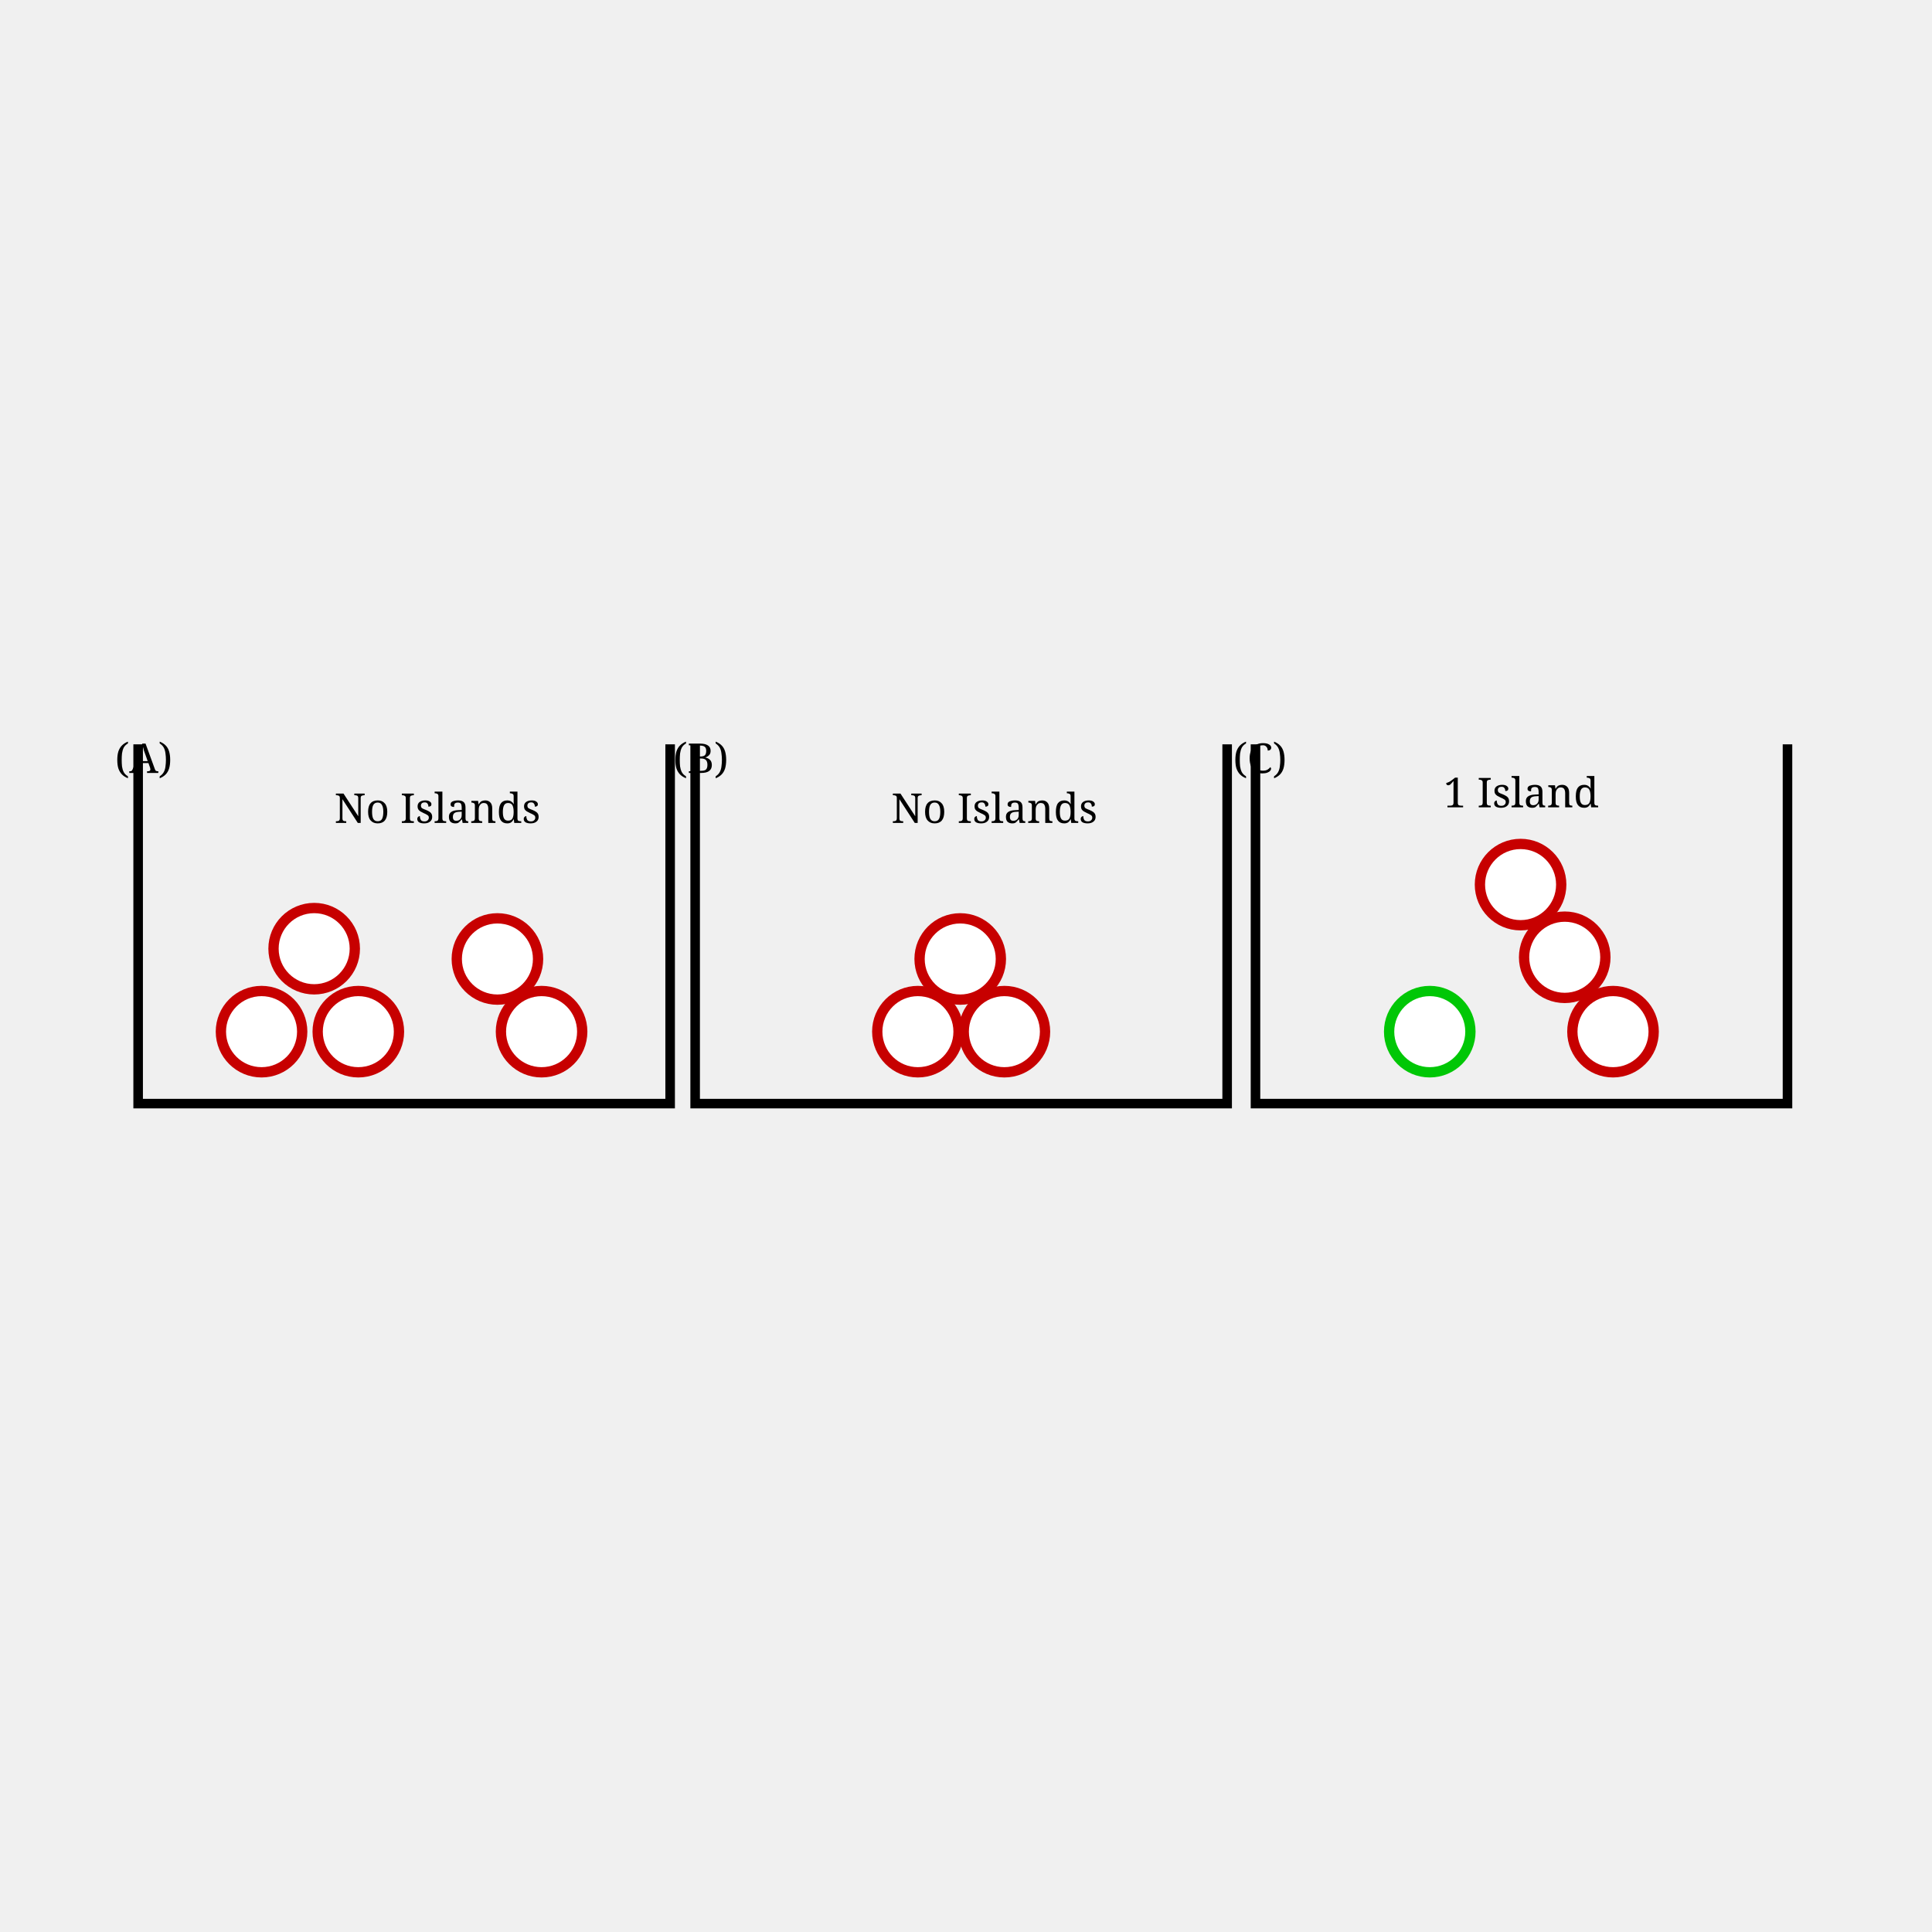
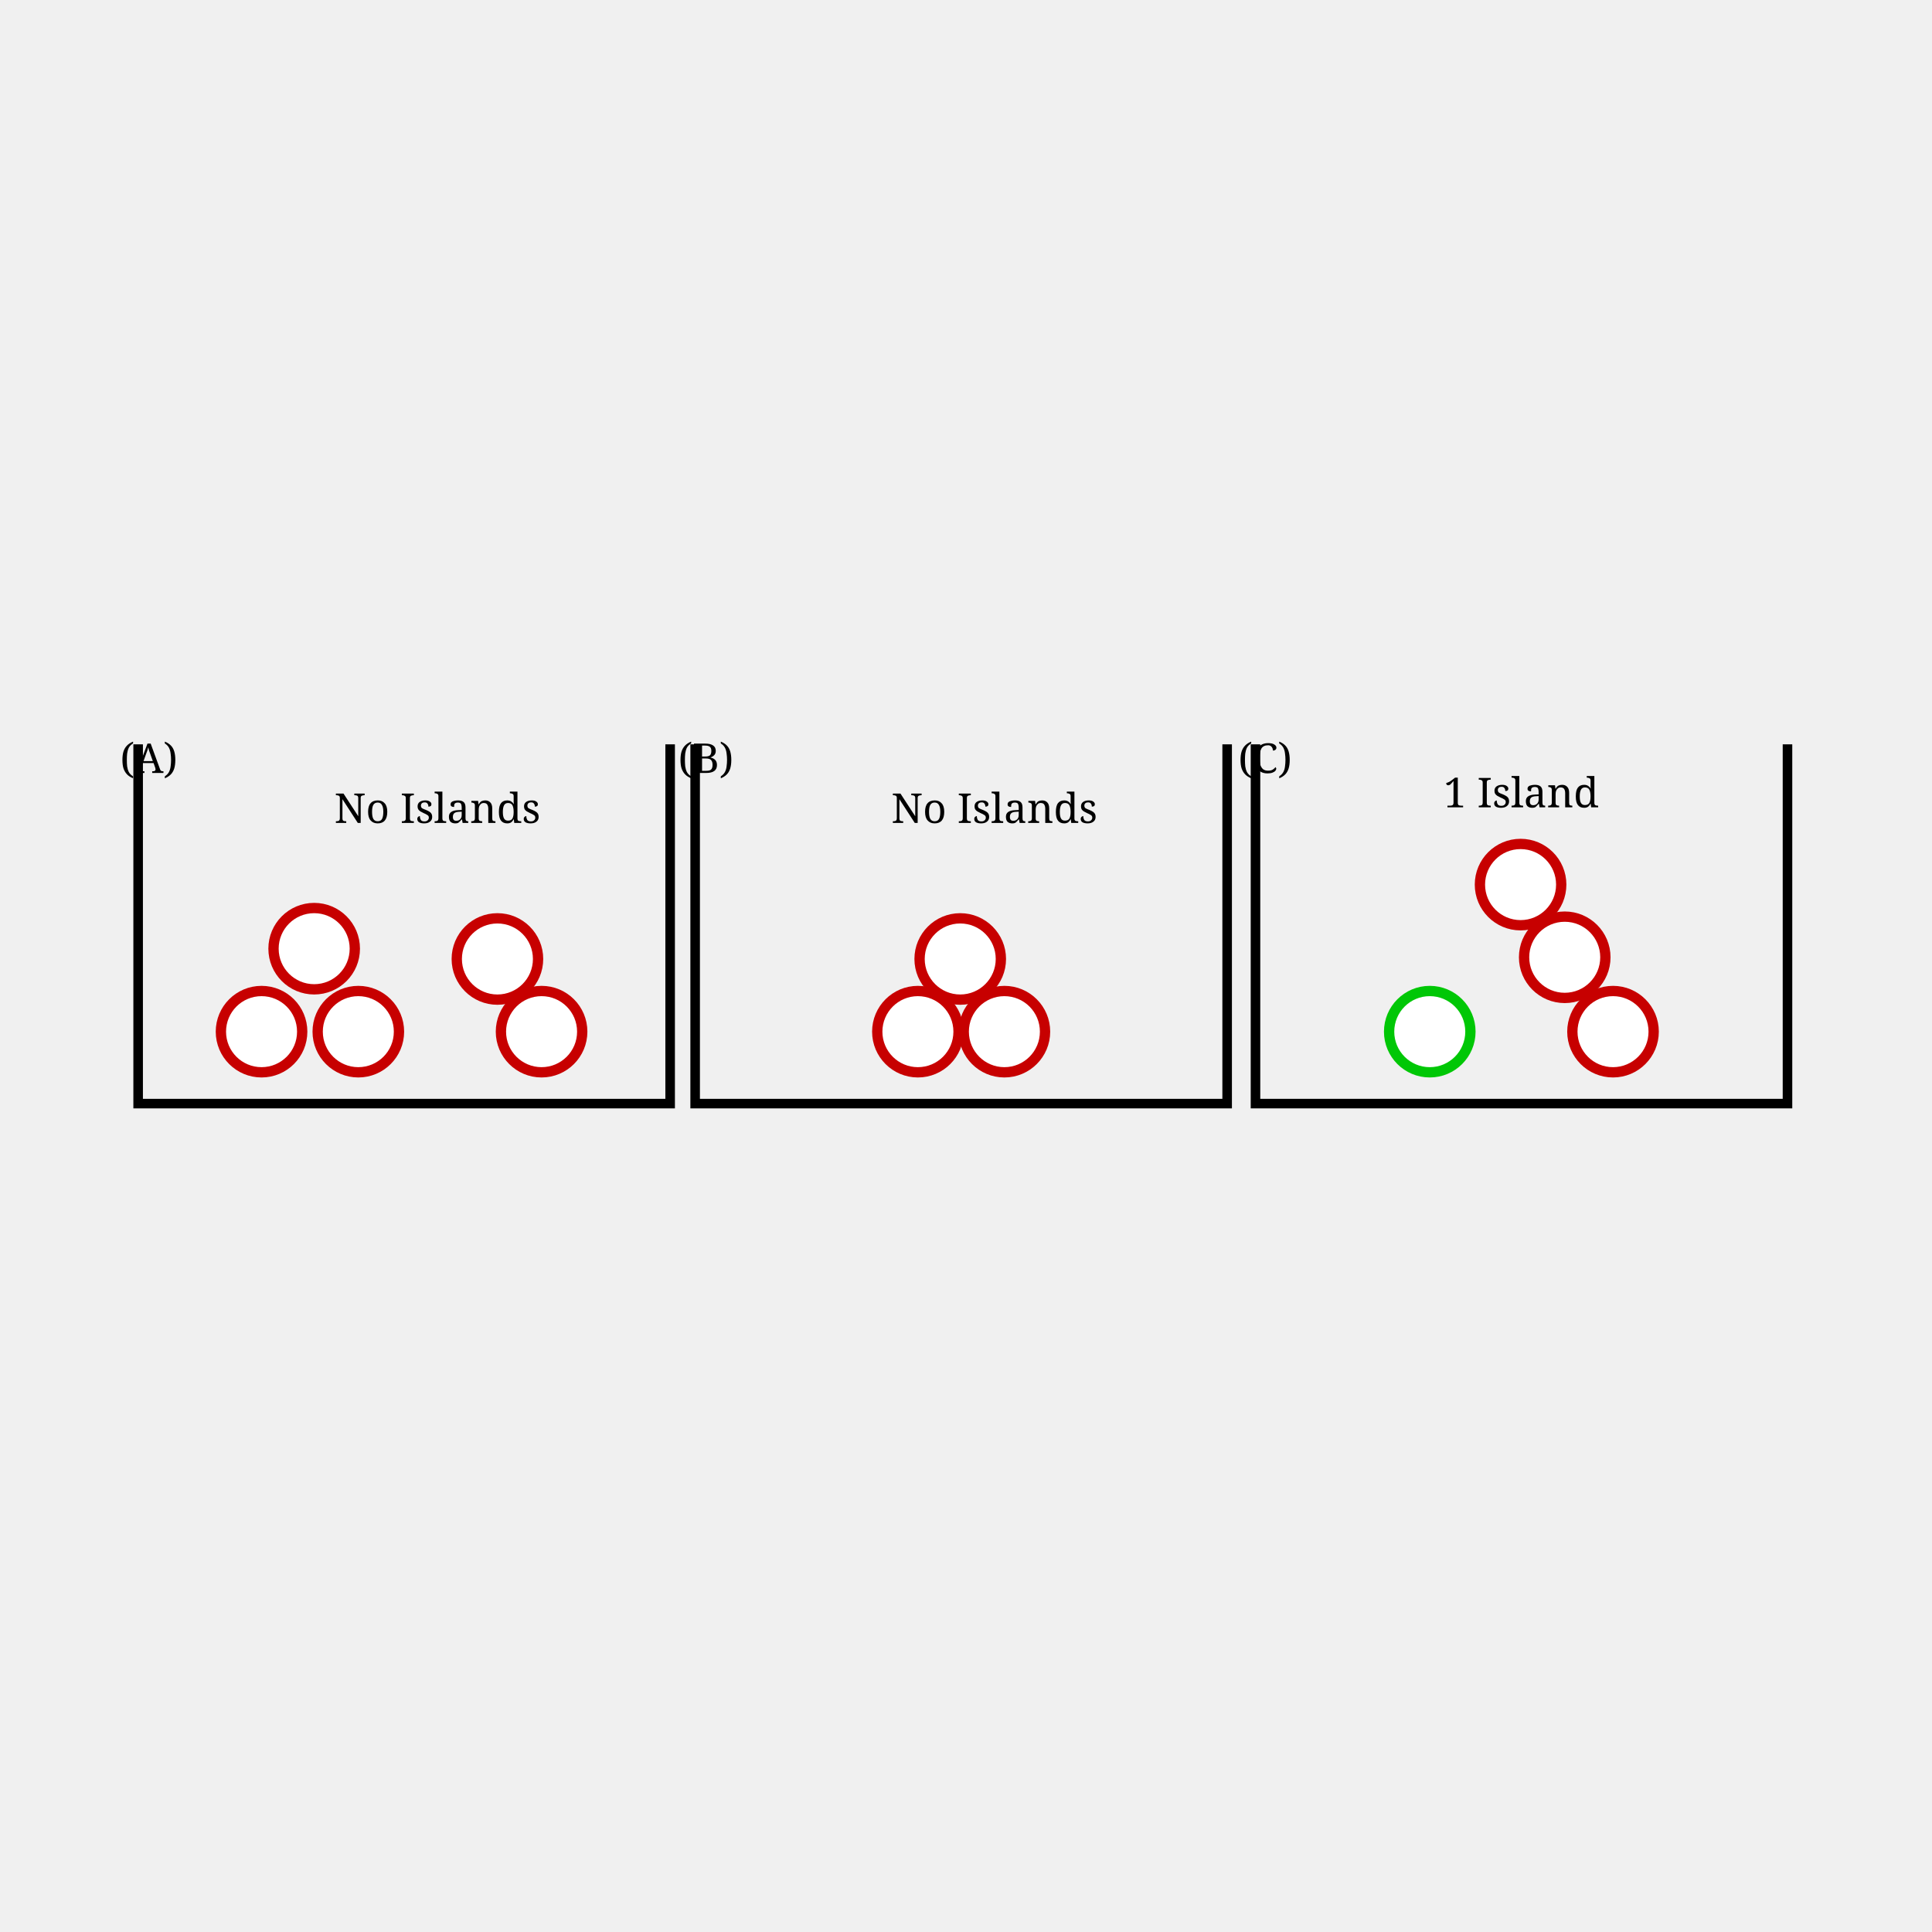
<svg xmlns="http://www.w3.org/2000/svg" width="750" height="750" viewBox="0 0 198.438 198.438" version="1.1" id="svg3169">
  <defs id="defs3163" />
  <g id="layer1" style="mix-blend-mode:normal">
    <path style="fill:none;fill-opacity:1;stroke:#000000;stroke-width:0.981;stroke-linecap:butt;stroke-linejoin:miter;stroke-miterlimit:4;stroke-dasharray:none;stroke-opacity:1;filter:url(#filter4859)" d="M 71.4,76.452 V 113.353 H 126.042 V 76.452" id="path4905" />
    <g id="g4952" transform="translate(-42.31,17.6832)" style="stroke:#c70000;stroke-width:1.058;stroke-miterlimit:4;stroke-dasharray:none;stroke-opacity:1;filter:url(#filter4859)">
      <circle style="fill:#ffffff;fill-opacity:1;stroke:#c70000;stroke-width:1.058;stroke-miterlimit:4;stroke-dasharray:none;stroke-opacity:1" id="circle4909" cx="145.472" cy="88.28" r="4.176" />
      <circle style="fill:#ffffff;fill-opacity:1;stroke:#c70000;stroke-width:1.058;stroke-miterlimit:4;stroke-dasharray:none;stroke-opacity:1" id="circle4911" cx="136.589" cy="88.28" r="4.176" />
      <circle style="fill:#ffffff;fill-opacity:1;stroke:#c70000;stroke-width:1.058;stroke-miterlimit:4;stroke-dasharray:none;stroke-opacity:1" id="circle4913" cx="140.936" cy="80.815" r="4.176" />
    </g>
    <text xml:space="preserve" style="font-size:4.233px;line-height:1.25;font-family:serif;-inkscape-font-specification:serif;stroke-width:0.265;filter:url(#filter4859)" x="91.552" y="84.523" id="text4929">
      <tspan id="tspan4927" x="91.552" y="84.523" style="font-size:4.233px;stroke-width:0.265">No Islands</tspan>
    </text>
    <path style="fill:none;fill-opacity:1;stroke:#000000;stroke-width:0.981;stroke-linecap:butt;stroke-linejoin:miter;stroke-miterlimit:4;stroke-dasharray:none;stroke-opacity:1;filter:url(#filter4859)" d="m 128.953,76.452 v 36.9 h 54.642 V 76.452" id="path4883" />
    <circle style="fill:#ffffff;fill-opacity:1;stroke:#c70000;stroke-width:1.058;stroke-miterlimit:4;stroke-dasharray:none;stroke-opacity:1" id="circle4891" cx="160.715" cy="98.323" r="4.176" />
    <circle style="fill:#ffffff;fill-opacity:1;stroke:#c70000;stroke-width:1.058;stroke-miterlimit:4;stroke-dasharray:none;stroke-opacity:1" id="circle4895" cx="156.18" cy="90.858" r="4.176" />
    <text xml:space="preserve" style="font-size:4.233px;line-height:1.25;font-family:serif;-inkscape-font-specification:serif;stroke-width:0.265;filter:url(#filter4859)" x="148.261" y="82.92" id="text4933">
      <tspan x="148.261" y="82.92" style="font-size:4.233px;stroke-width:0.265" id="tspan4935">1 Island</tspan>
    </text>
    <circle style="fill:#ffffff;fill-opacity:1;stroke:#c70000;stroke-width:1.058;stroke-miterlimit:4;stroke-dasharray:none;stroke-opacity:1" id="circle3772" cx="165.675" cy="105.963" r="4.176" />
    <circle style="fill:#ffffff;fill-opacity:1;stroke:#00c706;stroke-width:1.058;stroke-miterlimit:4;stroke-dasharray:none;stroke-opacity:1" id="circle3774" cx="146.853" cy="105.963" r="4.176" />
    <path style="fill:none;fill-opacity:1;stroke:#000000;stroke-width:0.981;stroke-linecap:butt;stroke-linejoin:miter;stroke-miterlimit:4;stroke-dasharray:none;stroke-opacity:1;filter:url(#filter4859)" d="M 14.189,76.452 V 113.353 H 68.831 V 76.452" id="path3778" />
    <circle style="fill:#ffffff;fill-opacity:1;stroke:#c70000;stroke-width:1.058;stroke-miterlimit:4;stroke-dasharray:none;stroke-opacity:1" id="circle3780" cx="36.804" cy="105.963" r="4.176" />
    <circle style="fill:#ffffff;fill-opacity:1;stroke:#c70000;stroke-width:1.058;stroke-miterlimit:4;stroke-dasharray:none;stroke-opacity:1" id="circle3782" cx="26.864" cy="105.963" r="4.176" />
    <circle style="fill:#ffffff;fill-opacity:1;stroke:#c70000;stroke-width:1.058;stroke-miterlimit:4;stroke-dasharray:none;stroke-opacity:1" id="circle3784" cx="32.269" cy="97.44" r="4.176" />
    <text xml:space="preserve" style="font-size:4.233px;line-height:1.25;font-family:serif;-inkscape-font-specification:serif;stroke-width:0.265;filter:url(#filter4859)" x="34.342" y="84.523" id="text3790">
      <tspan id="tspan3788" x="34.342" y="84.523" style="font-size:4.233px;stroke-width:0.265">No Islands</tspan>
    </text>
    <circle style="fill:#ffffff;fill-opacity:1;stroke:#c70000;stroke-width:1.058;stroke-miterlimit:4;stroke-dasharray:none;stroke-opacity:1" id="circle3799" cx="55.626" cy="105.963" r="4.176" />
    <circle style="fill:#ffffff;fill-opacity:1;stroke:#c70000;stroke-width:1.058;stroke-miterlimit:4;stroke-dasharray:none;stroke-opacity:1" id="circle3801" cx="51.09" cy="98.498" r="4.176" />
-     <text xml:space="preserve" style="font-size:4.233px;line-height:1.25;font-family:serif;-inkscape-font-specification:serif;text-align:center;text-anchor:middle;stroke-width:0.265" x="17.521" y="79.392" id="text3805">
-       <tspan id="tspan3803" x="17.521" y="79.392" style="stroke-width:0.265">(A)</tspan>
+     <text xml:space="preserve" style="font-size:4.233px;line-height:1.25;font-family:serif;-inkscape-font-specification:serif;text-align:center;text-anchor:middle;stroke-width:0.265" x="18.05" y="79.392" id="text3805">
+       <tspan id="tspan3803" x="18.05" y="79.392" style="stroke-width:0.265">(A)</tspan>
    </text>
-     <text xml:space="preserve" style="font-size:4.233px;line-height:1.25;font-family:serif;-inkscape-font-specification:serif;text-align:center;text-anchor:middle;stroke-width:0.265" x="74.732" y="79.392" id="text3813">
-       <tspan id="tspan3811" x="74.732" y="79.392" style="stroke-width:0.265">(B)</tspan>
+     <text xml:space="preserve" style="font-size:4.233px;line-height:1.25;font-family:serif;-inkscape-font-specification:serif;text-align:center;text-anchor:middle;stroke-width:0.265" x="75.261" y="79.392" id="text3813">
+       <tspan id="tspan3811" x="75.261" y="79.392" style="stroke-width:0.265">(B)</tspan>
    </text>
-     <text xml:space="preserve" style="font-size:4.233px;line-height:1.25;font-family:serif;-inkscape-font-specification:serif;text-align:center;text-anchor:middle;stroke-width:0.265" x="132.169" y="79.392" id="text3817">
-       <tspan id="tspan3815" x="132.169" y="79.392" style="stroke-width:0.265">(C)</tspan>
+     <text xml:space="preserve" style="font-size:4.233px;line-height:1.25;font-family:serif;-inkscape-font-specification:serif;text-align:center;text-anchor:middle;stroke-width:0.265" x="132.698" y="79.392" id="text3817">
+       <tspan id="tspan3815" x="132.698" y="79.392" style="stroke-width:0.265">(C)</tspan>
    </text>
  </g>
</svg>
